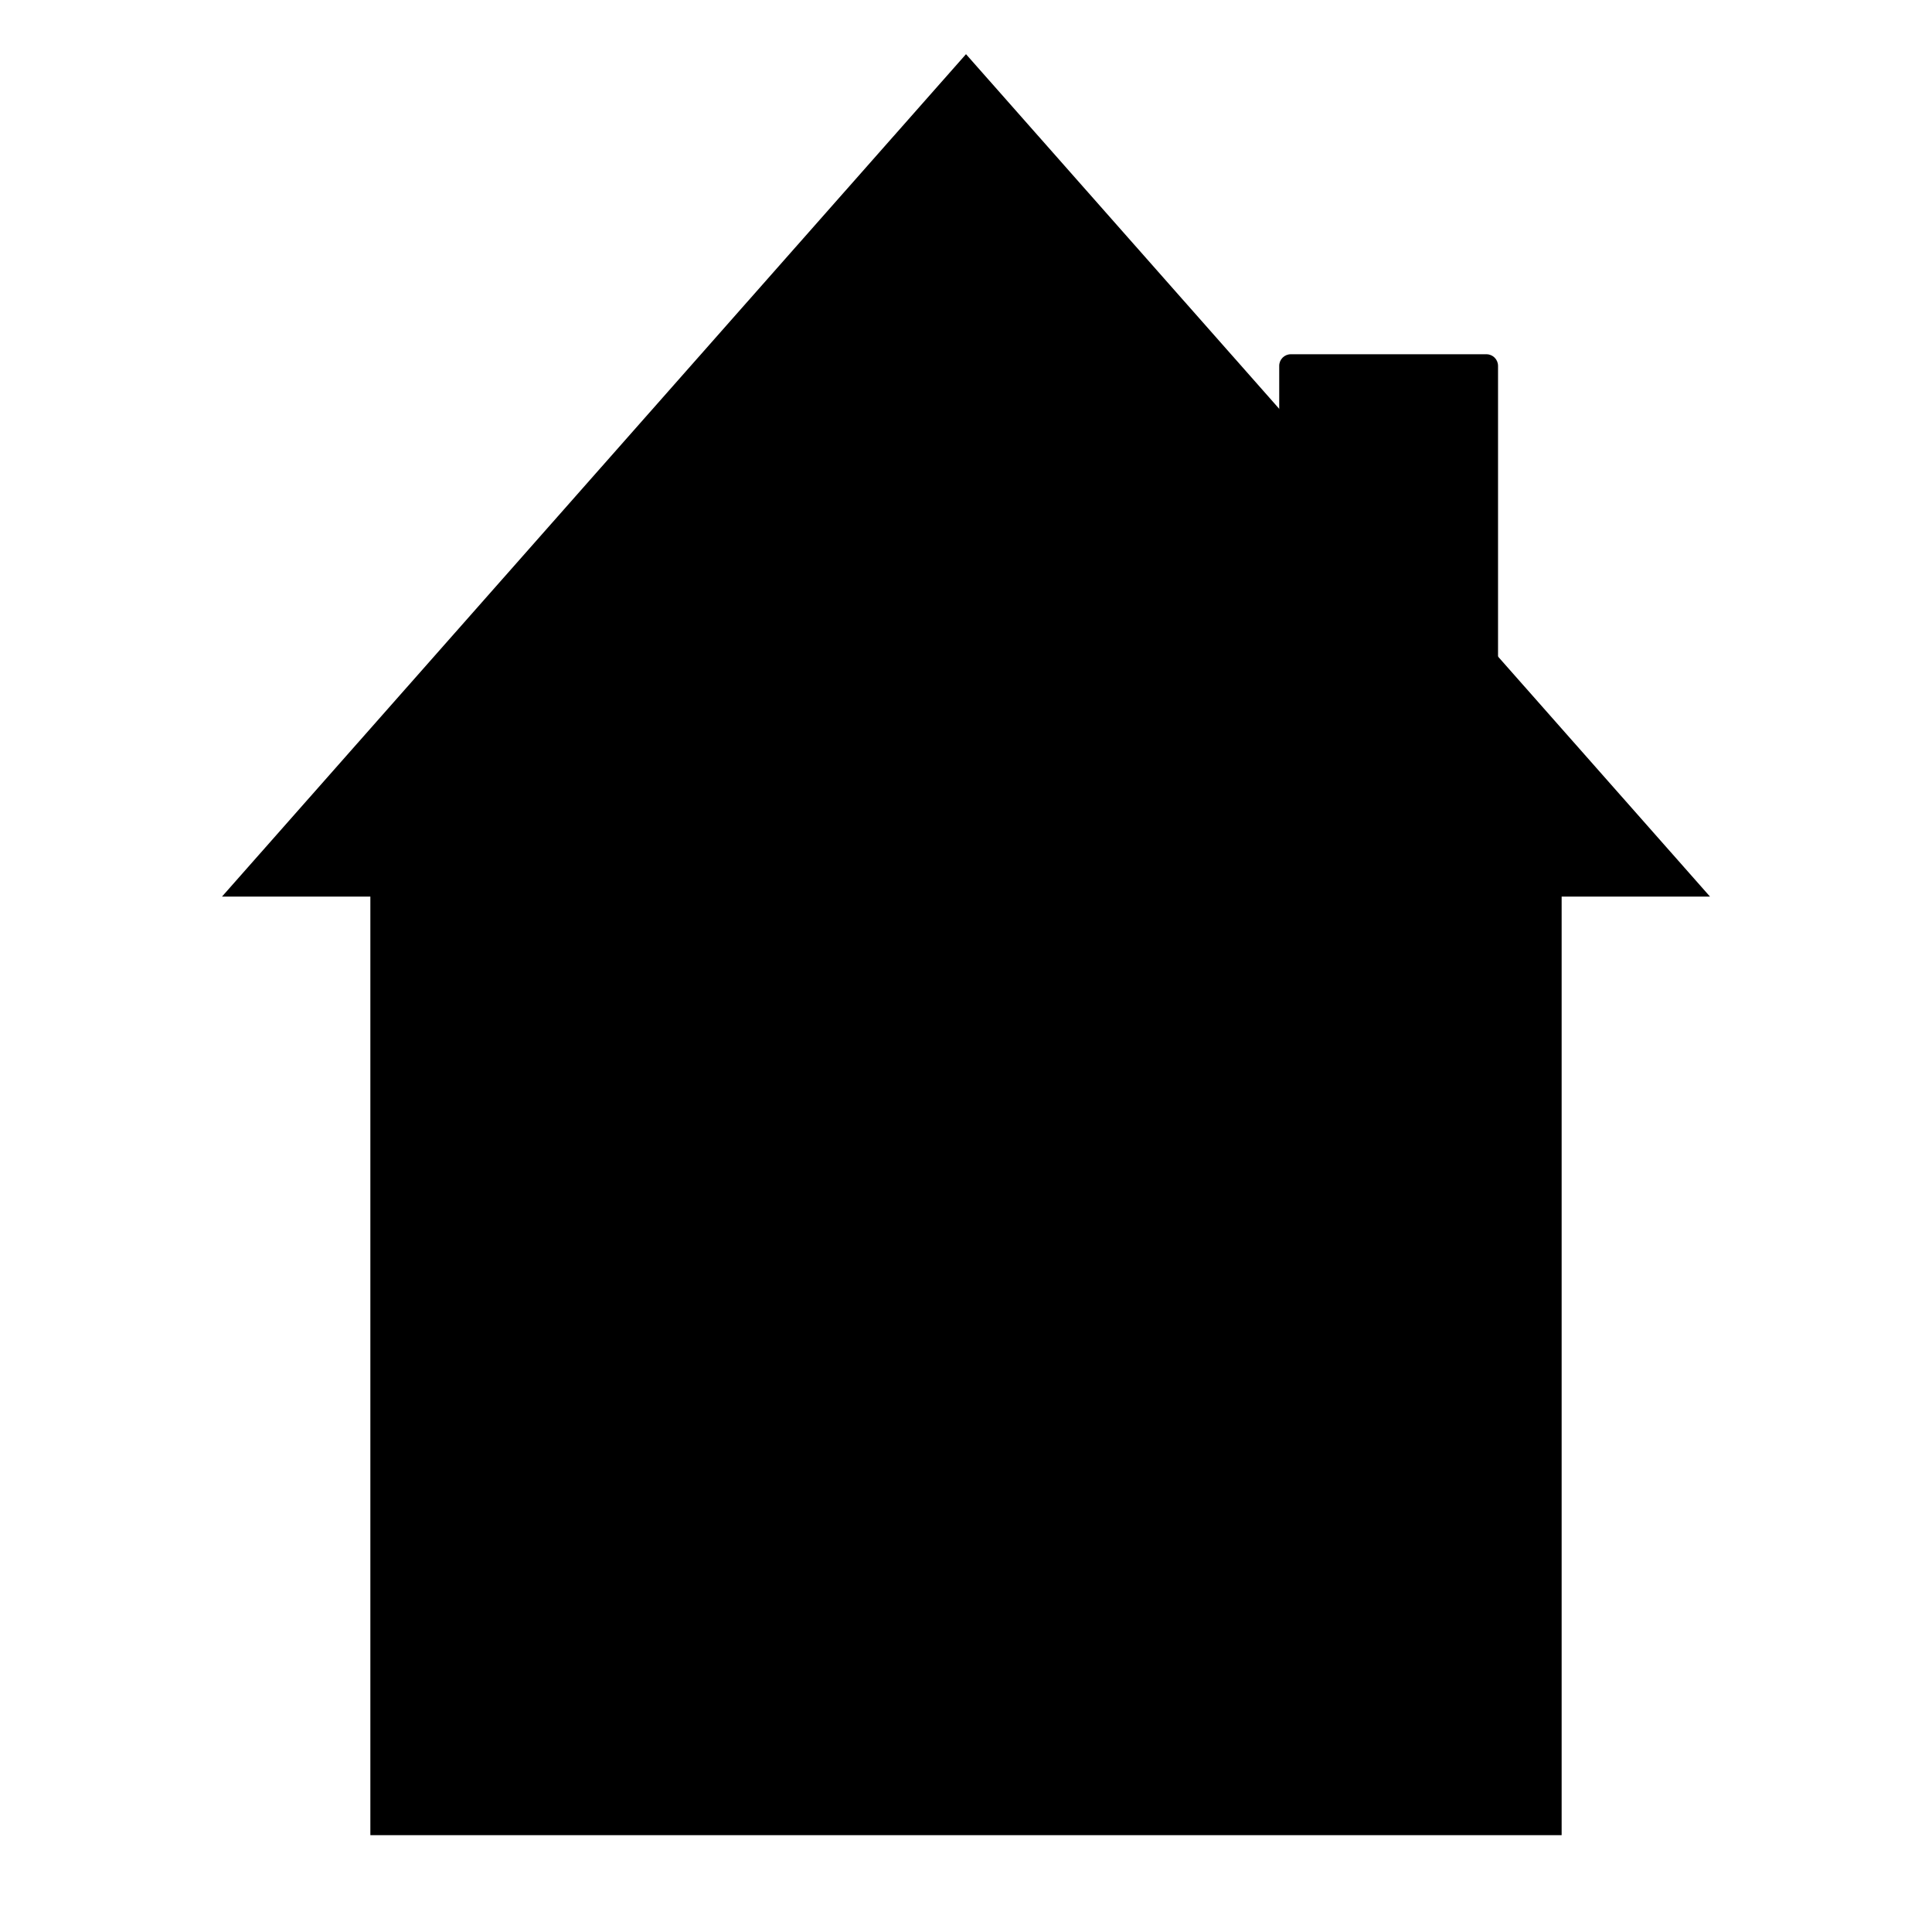
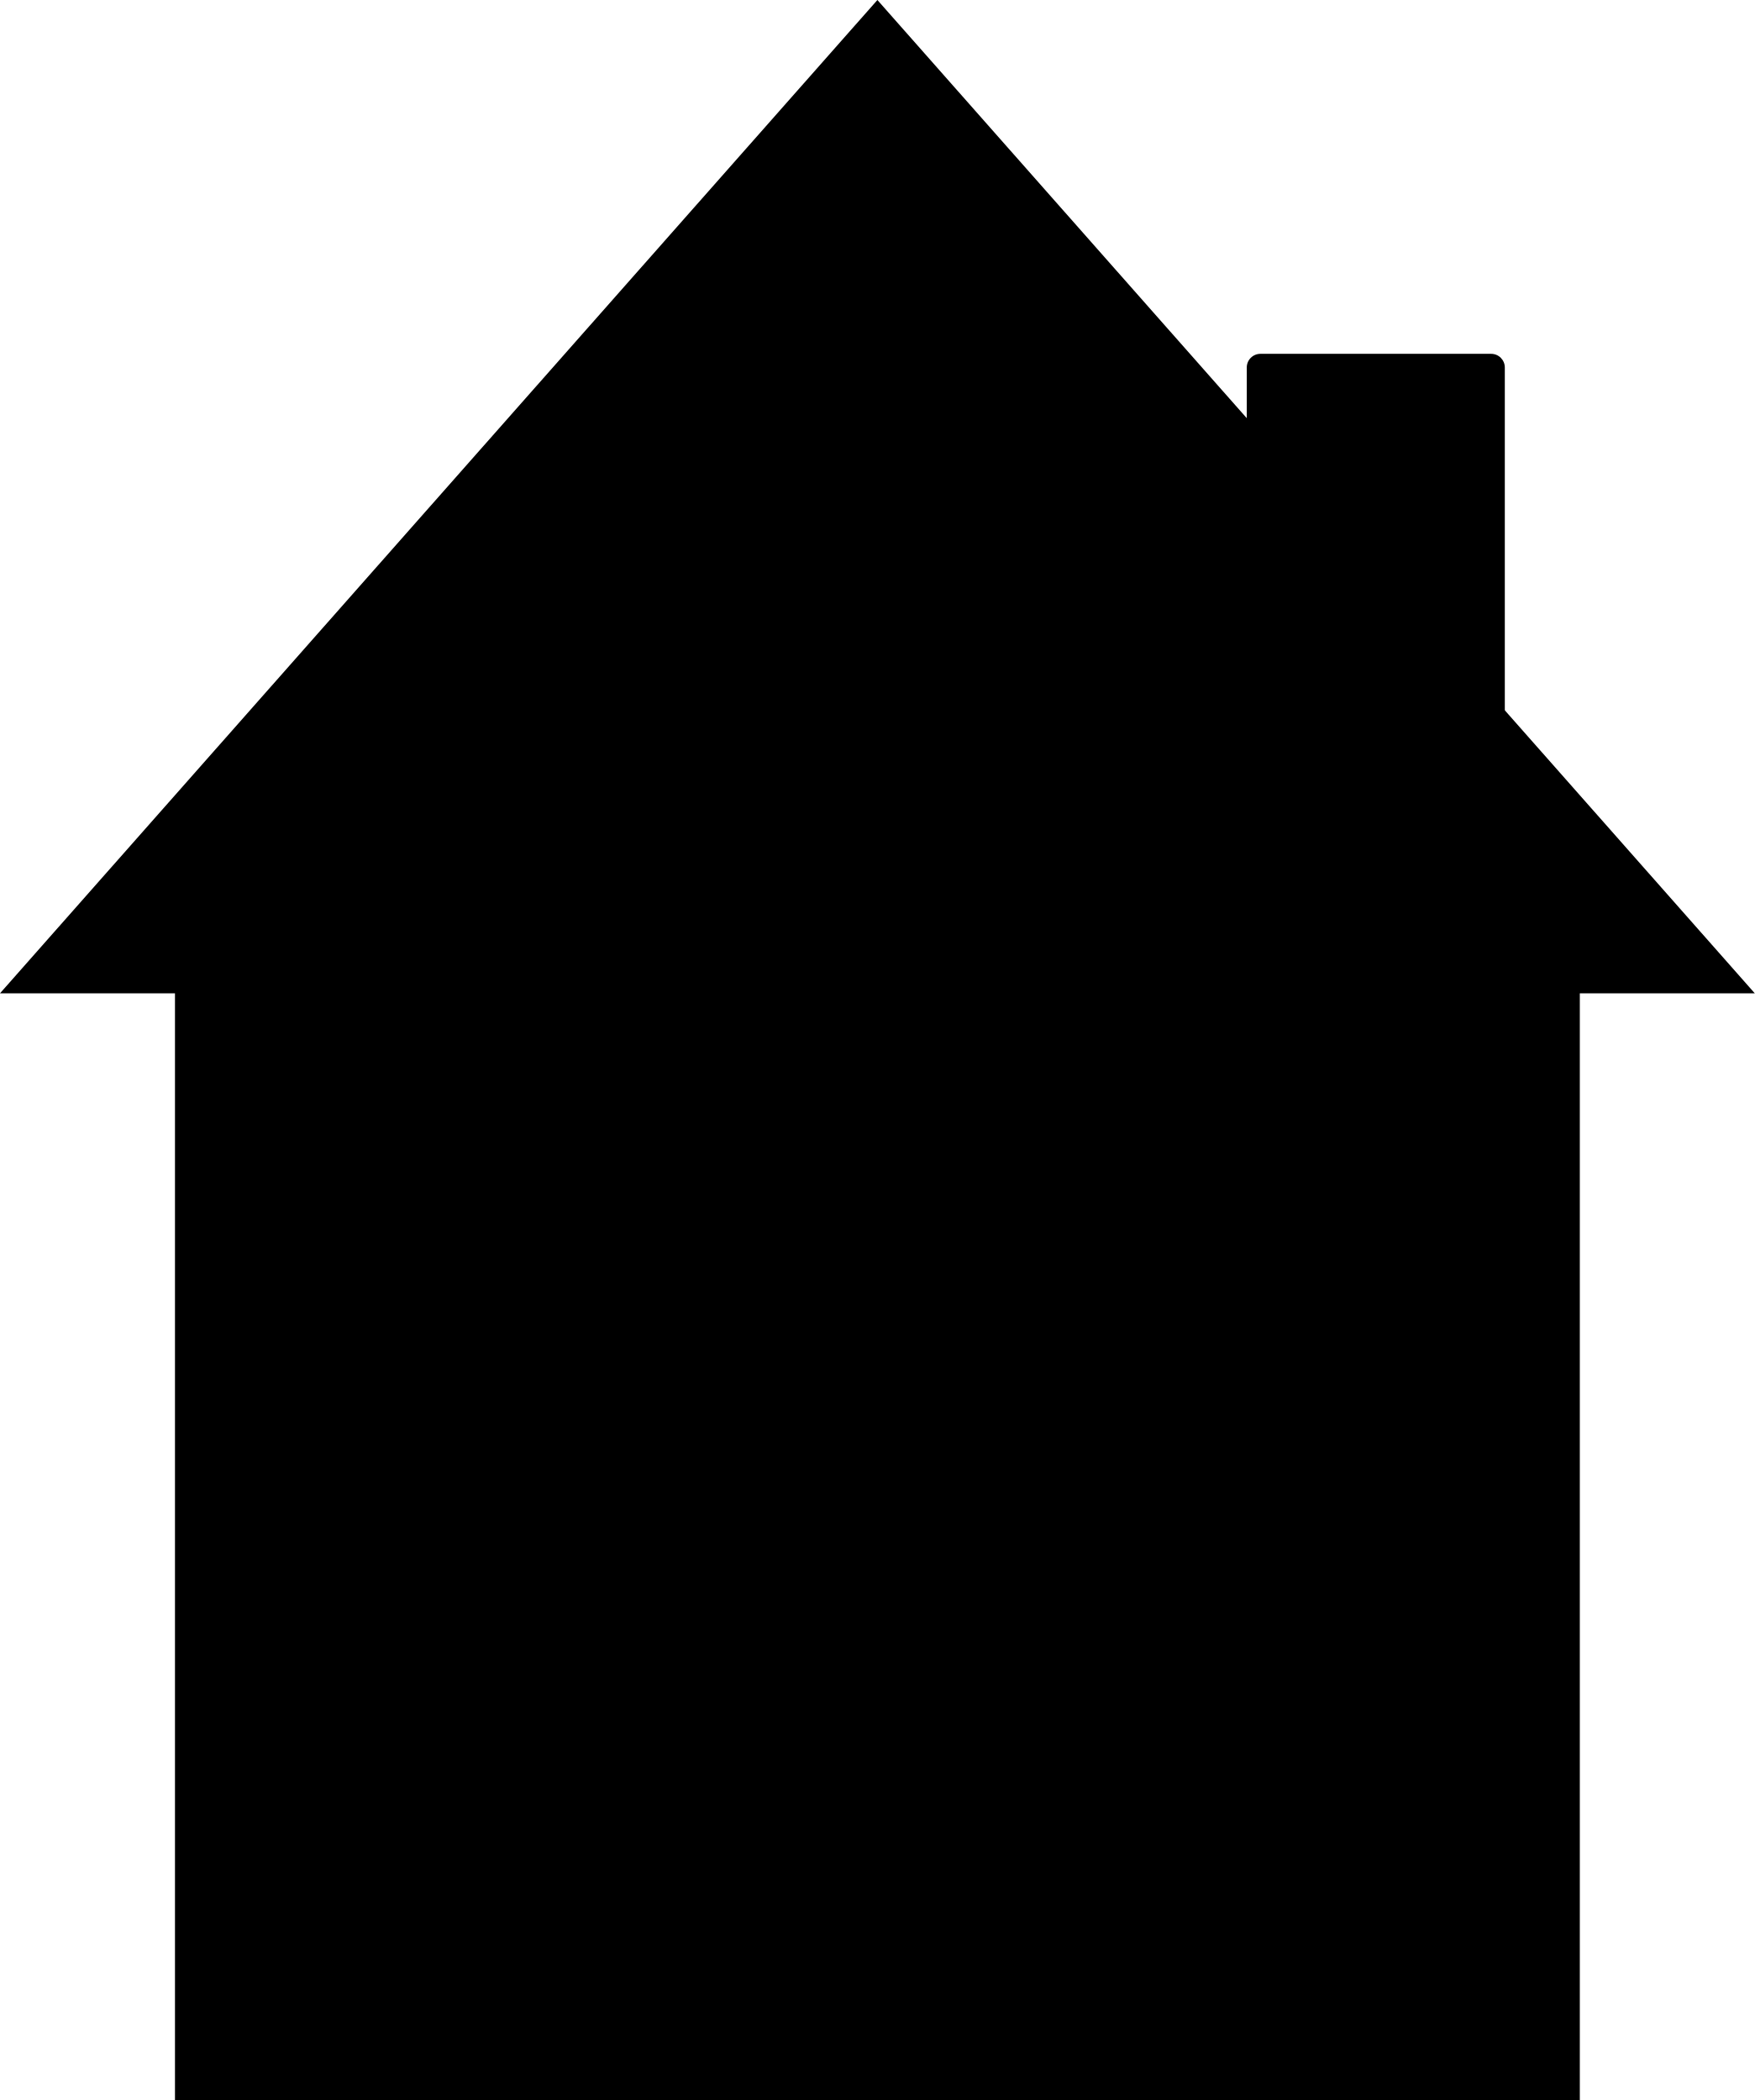
- <svg xmlns="http://www.w3.org/2000/svg" viewBox="0 0 500 500">
-   <g id="House">
-     <rect x="95.85" y="227" width="308.3" height="247.94" />
-     <polygon points="250 14.02 57.45 232.04 442.55 232.04 250 14.02" />
-     <rect x="331.06" y="91.68" width="56.63" height="104.74" rx="3" />
+ <svg xmlns="http://www.w3.org/2000/svg" width="385.1" height="460.92" viewBox="0 0 385.1 460.92">
+   <g id="House" transform="translate(-57.45 -14.02)">
+     <rect id="Rectangle_60" data-name="Rectangle 60" width="308.3" height="247.94" transform="translate(95.85 227)" />
+     <path id="Path_62" data-name="Path 62" d="M250,14.02,57.45,232.04h385.1Z" />
+     <rect id="Rectangle_61" data-name="Rectangle 61" width="56.63" height="104.74" rx="3" transform="translate(331.06 91.68)" />
  </g>
</svg>
